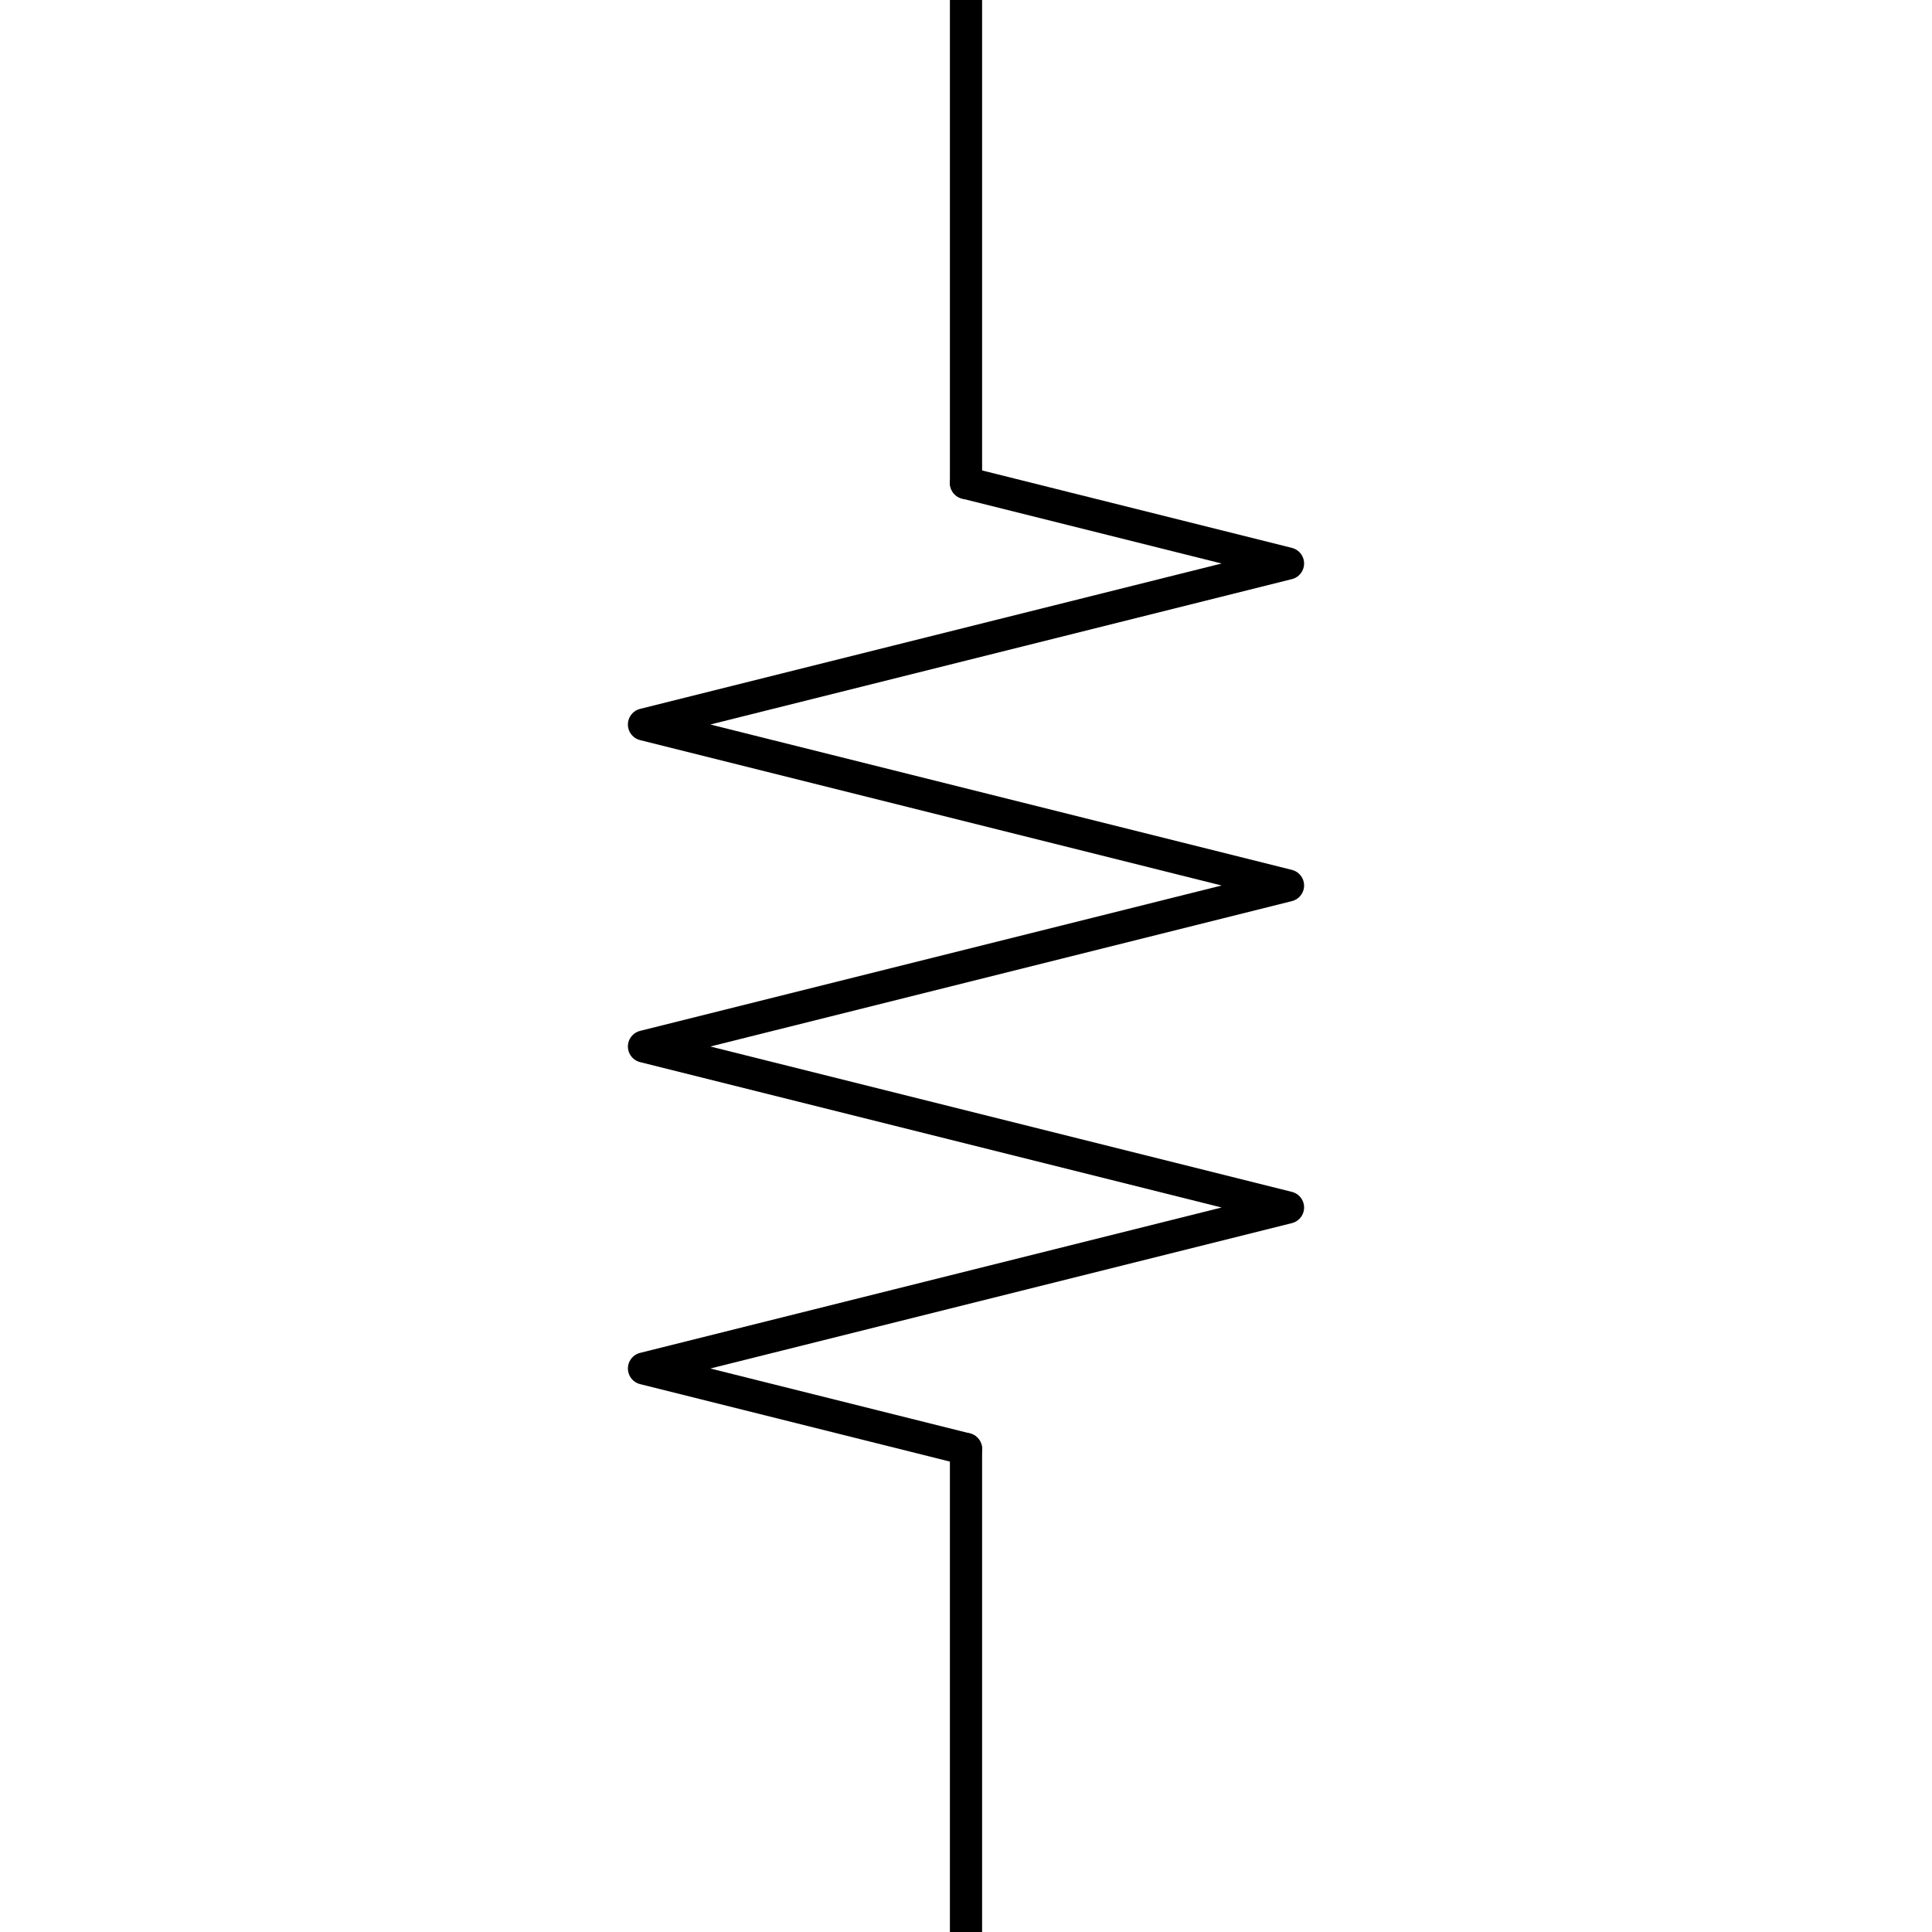
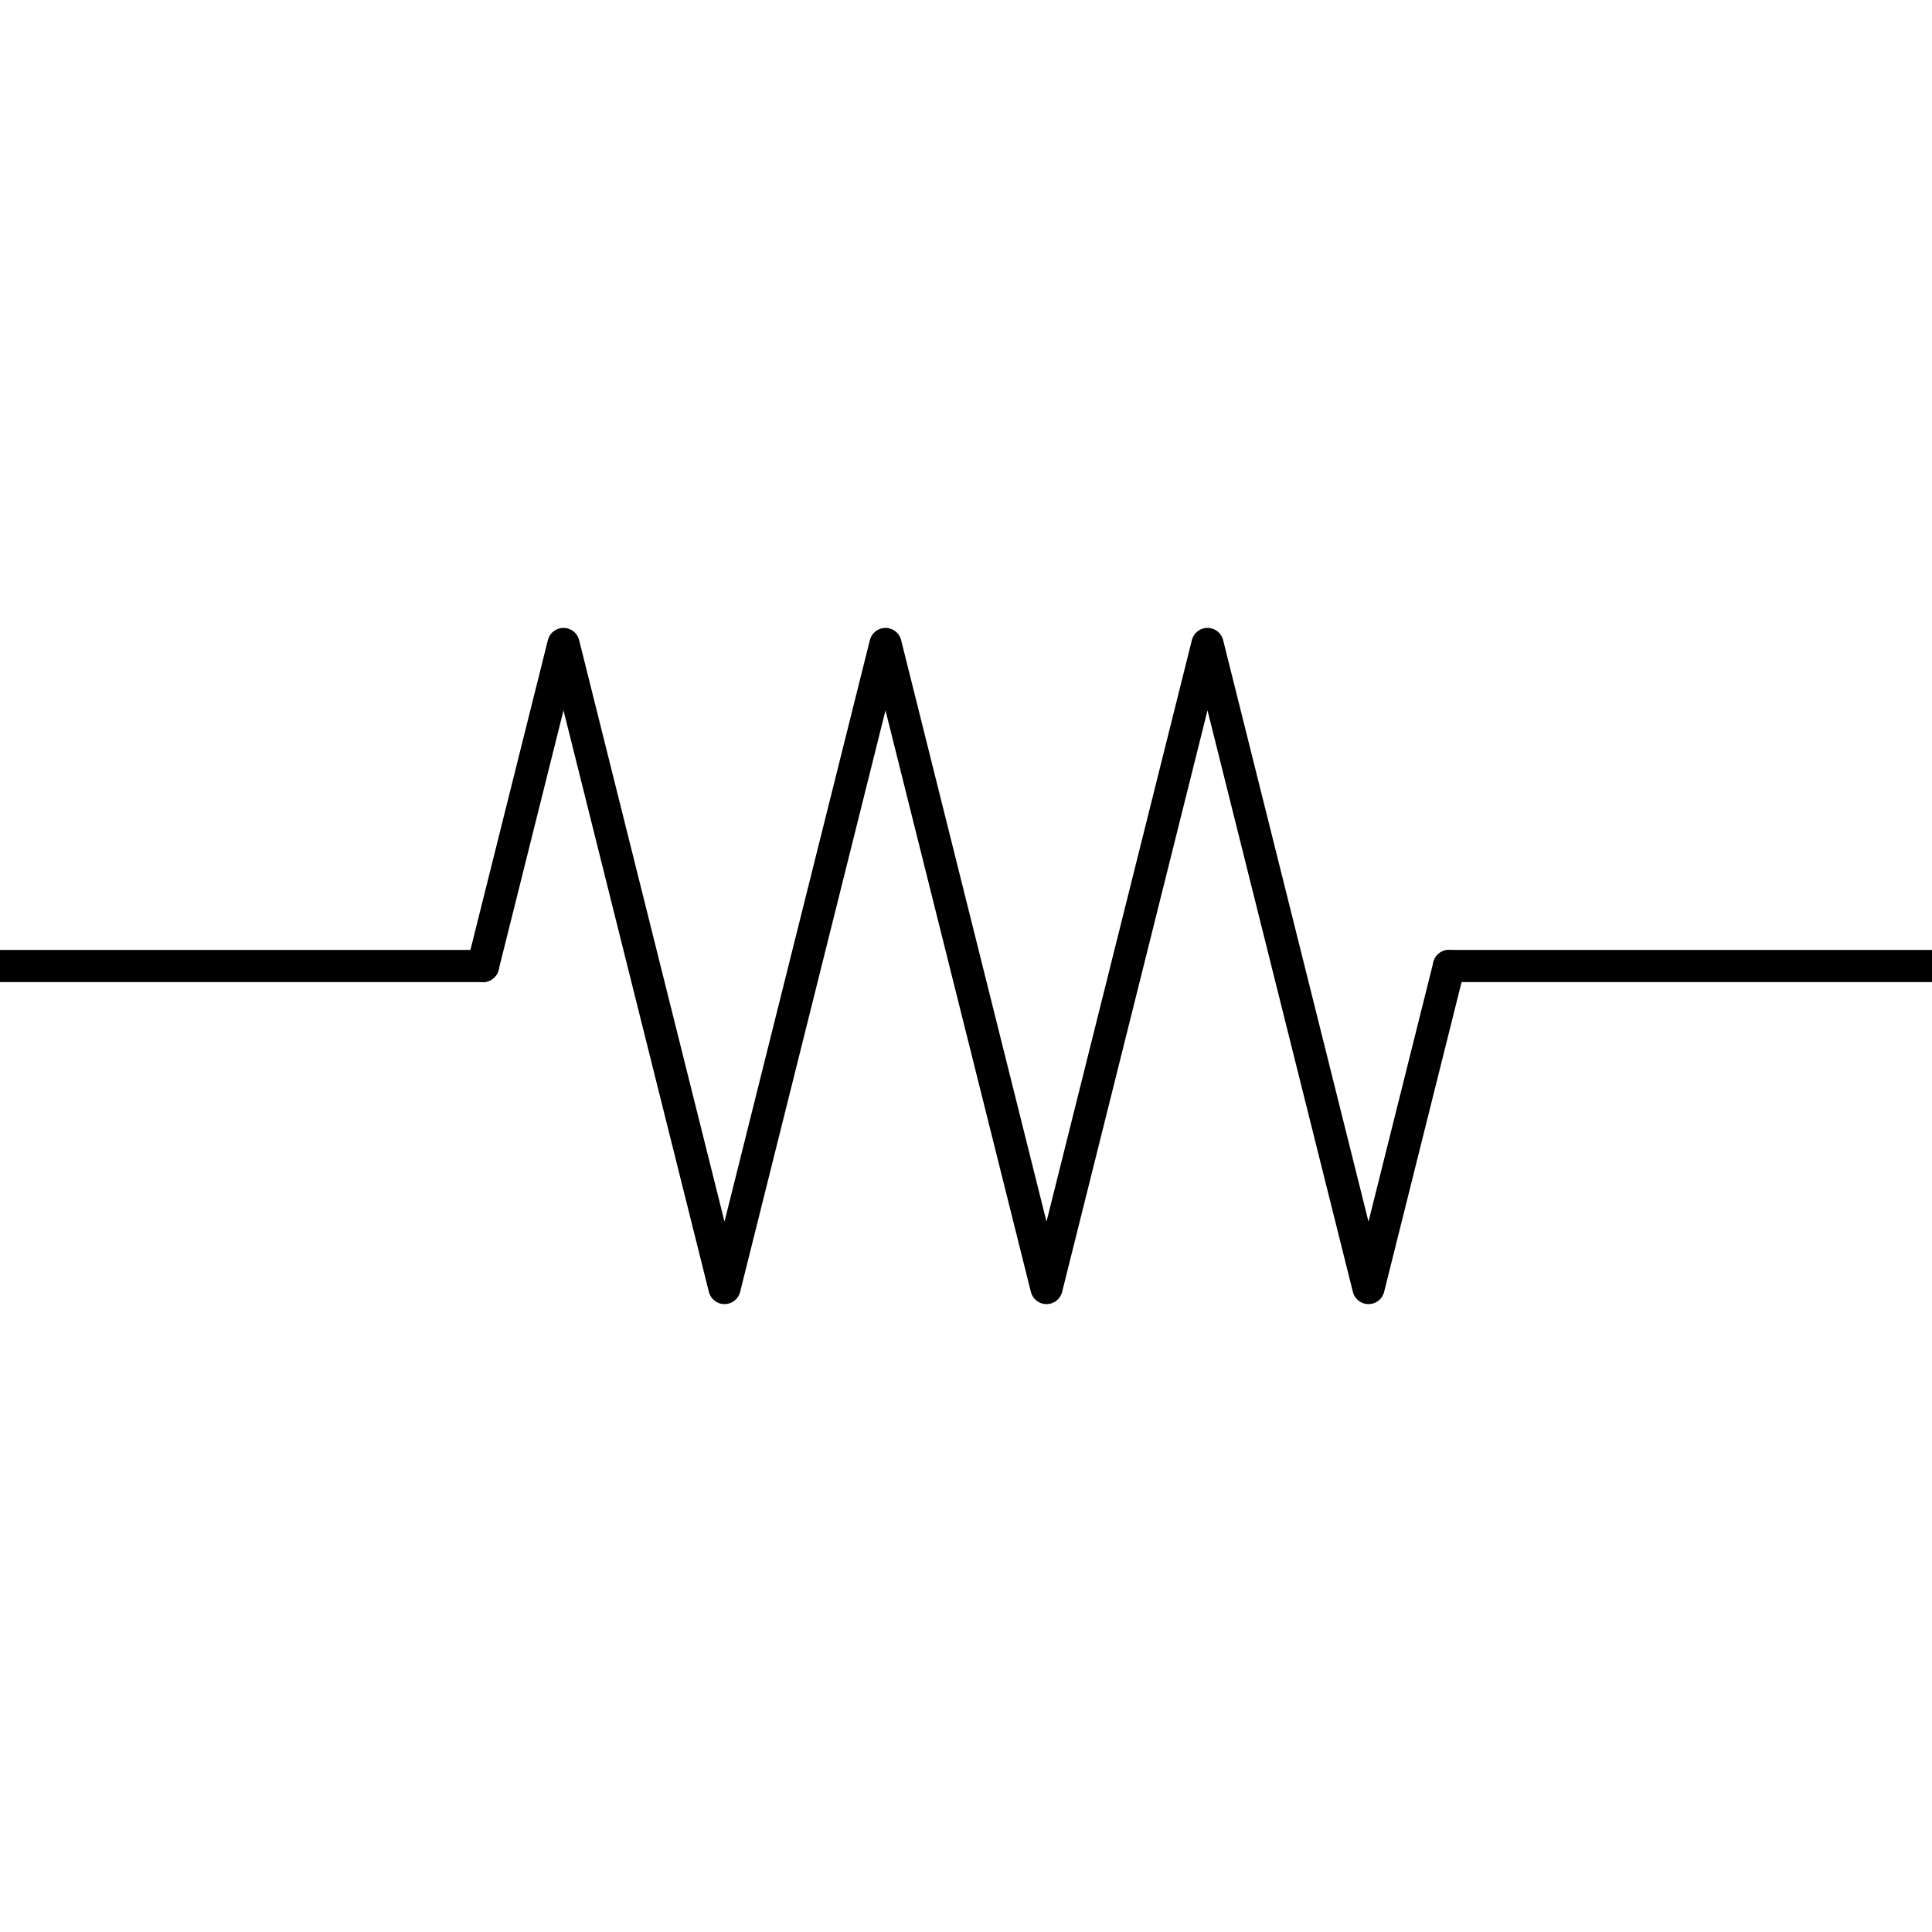
<svg xmlns="http://www.w3.org/2000/svg" width="120" height="120" viewBox="0 0 120 120">
  <g id="resistor" fill="none" stroke="#000" stroke-width="2" stroke-linecap="round" stroke-linejoin="round">
-     <line id="lead-a" x1="60" y1="0" x2="60" y2="30" />
-     <polyline id="body" points="60,30 80,35 40,45 80,55 40,65 80,75 40,85 60,90" />
-     <line id="lead-b" x1="60" y1="90" x2="60" y2="120" />
+     <line id="lead-a" x1="0" y1="60" x2="30" y2="60" />
+     <polyline id="body" points="30,60 35,40 45,80 55,40 65,80 75,40 85,80 90,60" />
+     <line id="lead-b" x1="90" y1="60" x2="120" y2="60" />
  </g>
</svg>
